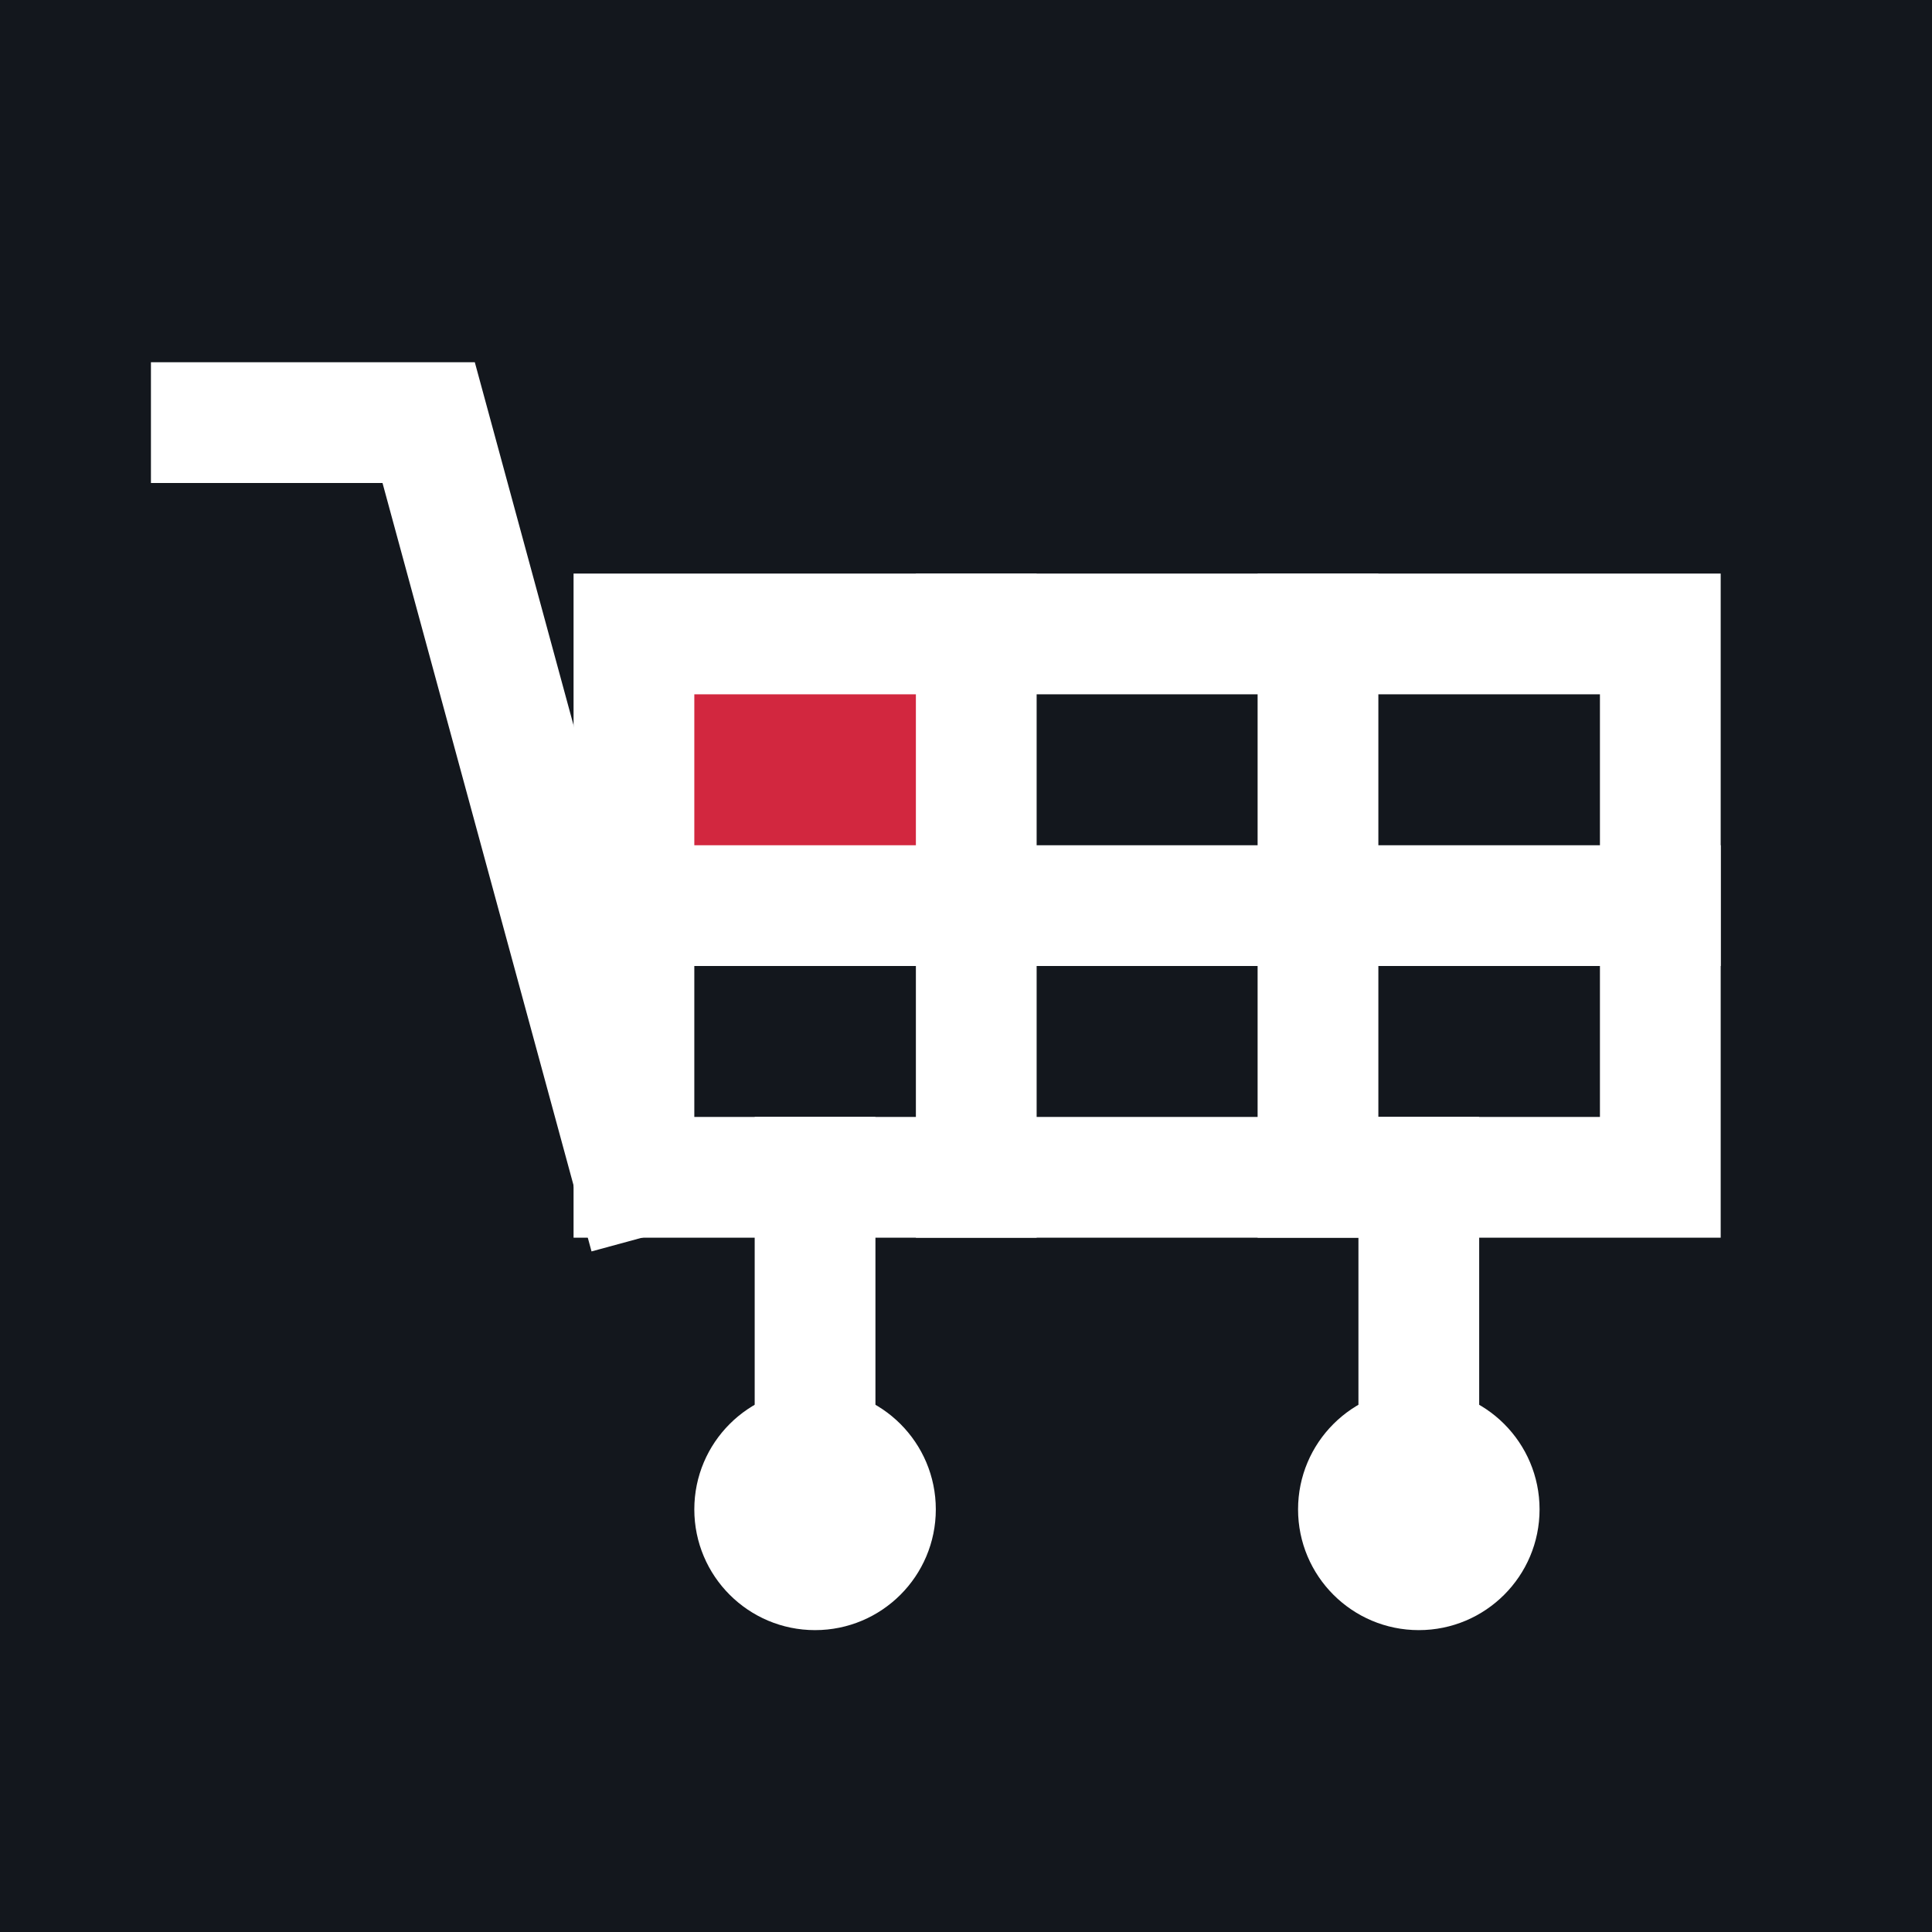
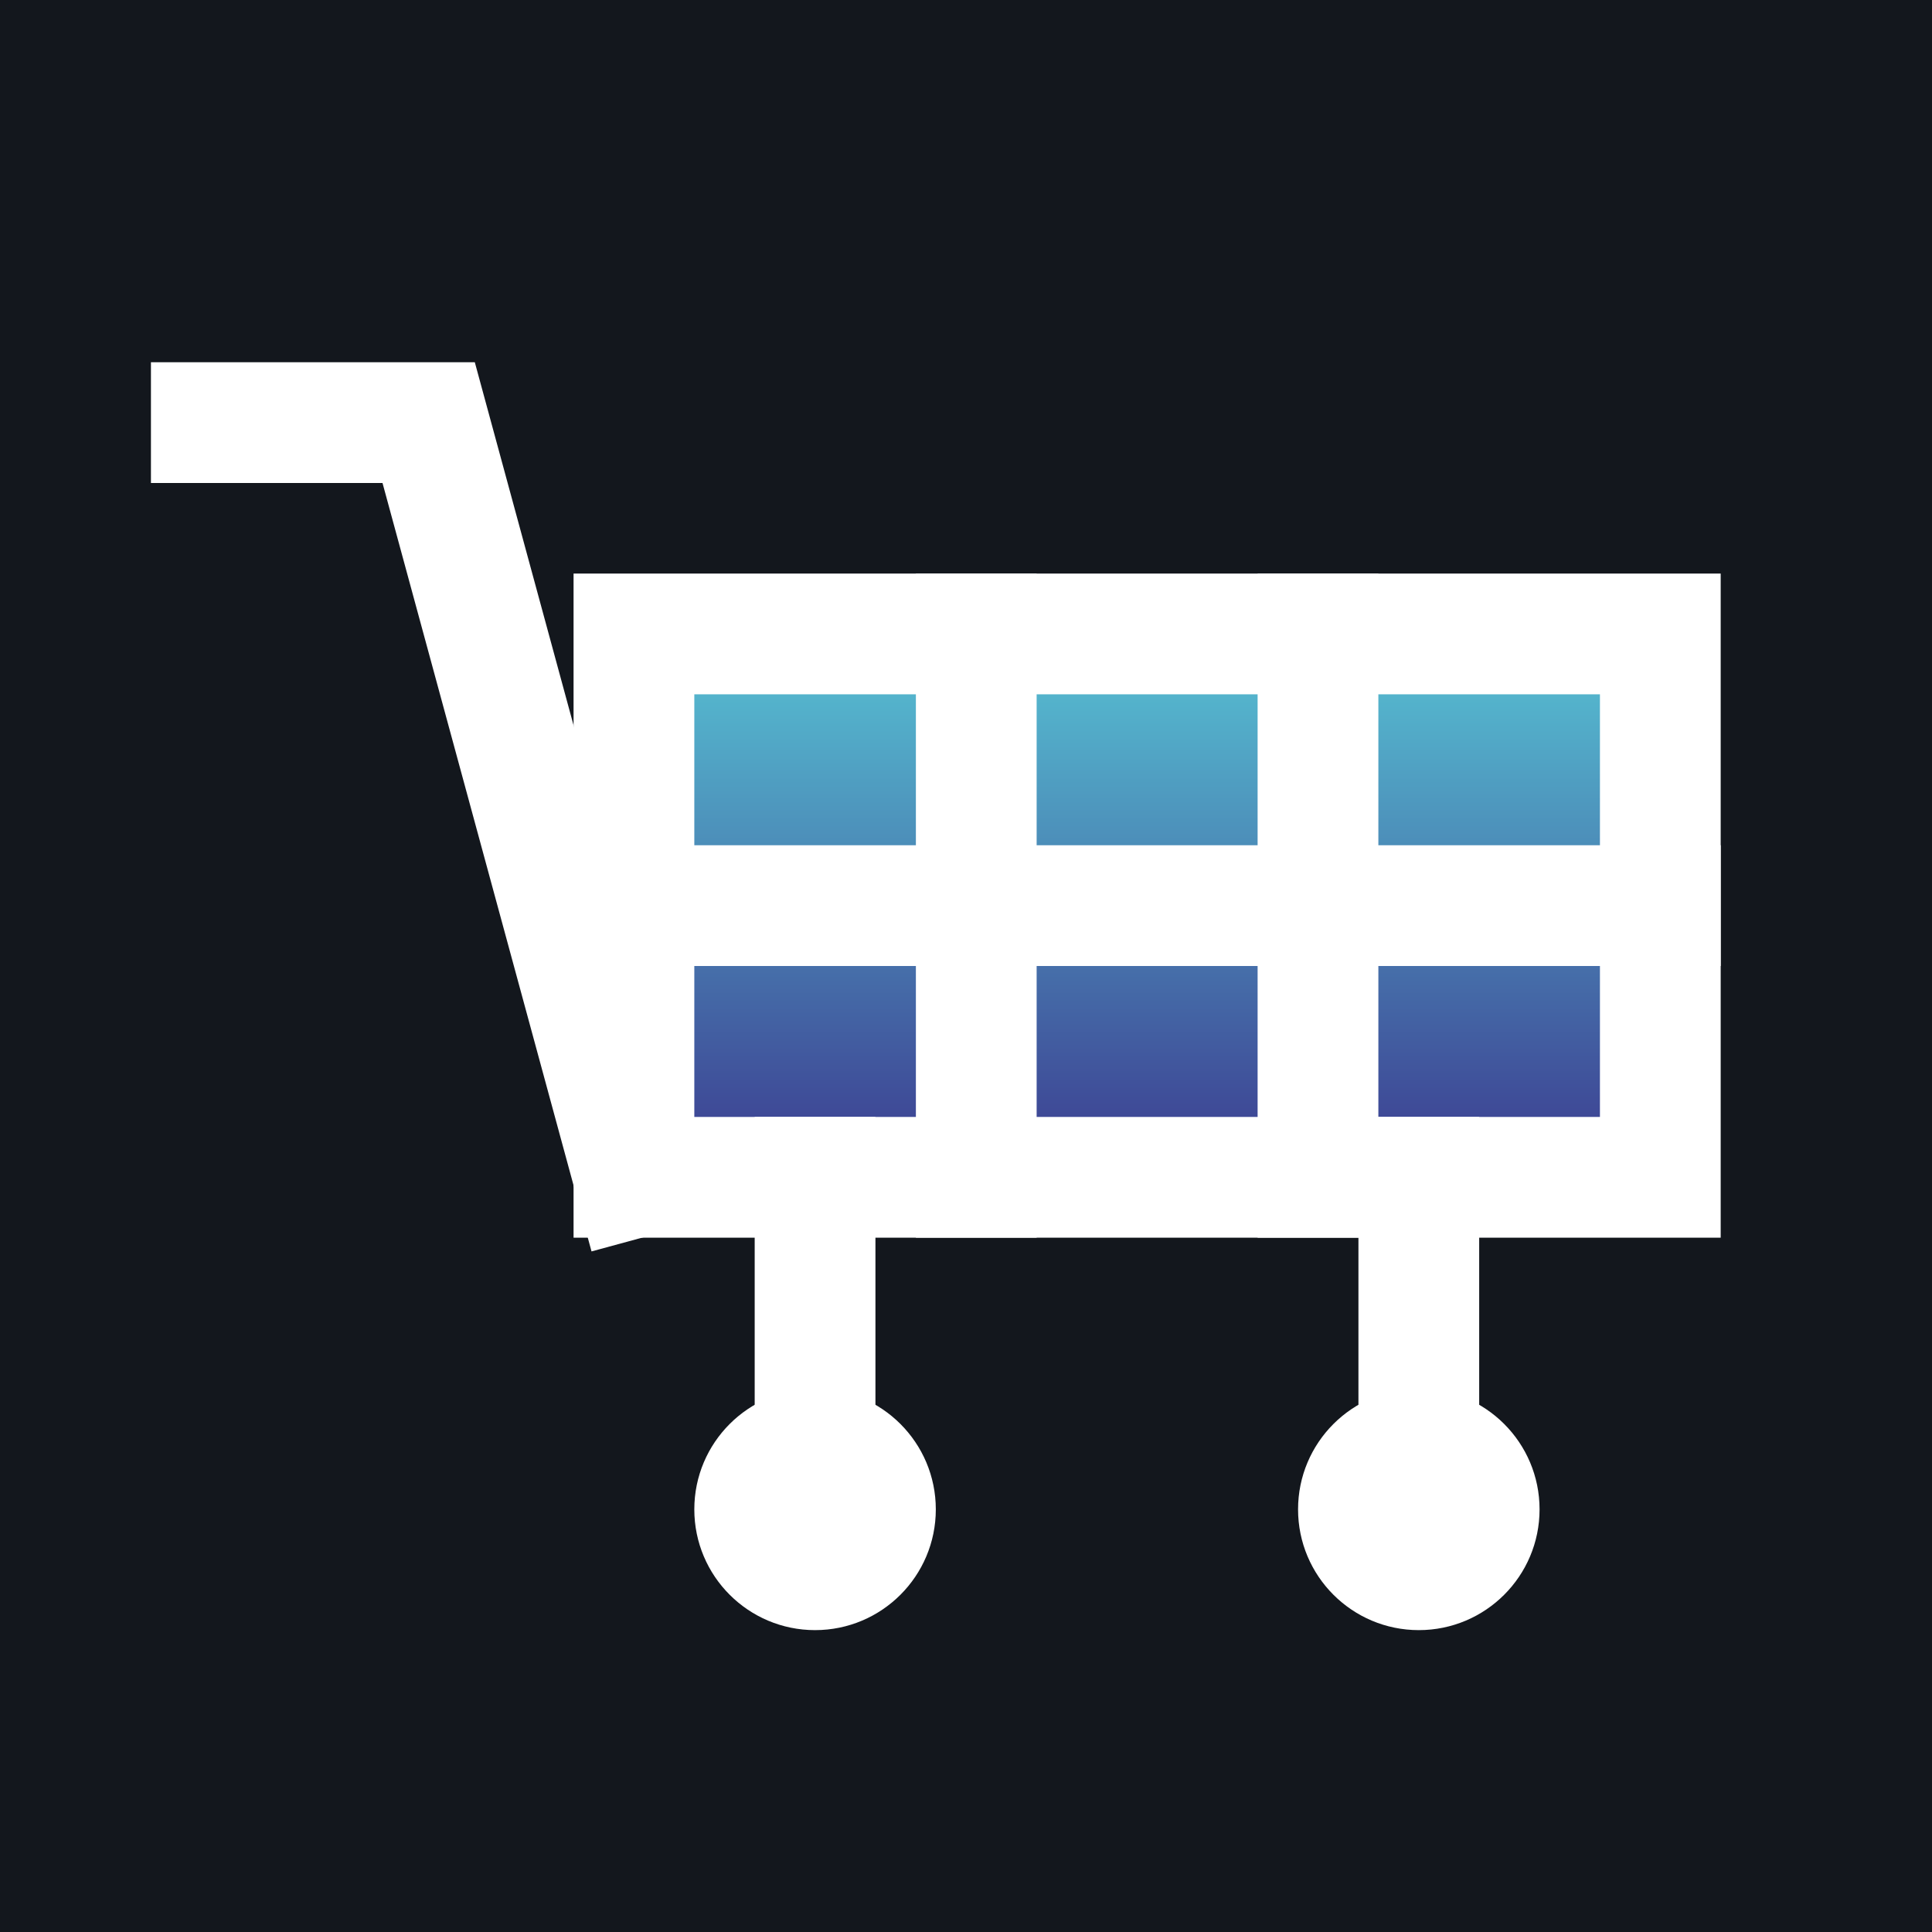
<svg xmlns="http://www.w3.org/2000/svg" viewBox="0 0 32 32">
+   <defs>
+     <linearGradient id="g" x1="0" y1="0" x2="0" y2="1">
+       <stop offset="0" stop-color="#57c3d4" />
+       <stop offset="1" stop-color="#3b3a8f" />
+     </linearGradient>
+   </defs>
  <rect width="32" height="32" fill="#13171d" />
-   <g transform="translate(2.5,4.5) scale(1.0)">
-     <rect x="8.4" y="6.4" width="5.2" height="4" fill="#d2273f" />
+   <g transform="translate(2.5,4.5)">
+     <rect x="8" y="6" width="17" height="9" fill="url(#g)" />
    <g stroke="#ffffff" stroke-width="2" stroke-linecap="square" fill="none">
      <path d="M1 2.5h3.6L8 15" />
      <rect x="8" y="6" width="17" height="9" />
      <path d="M13.67 6v9M19.33 6v9M8 10.5h17" />
      <path d="M11 15v3M21 15v3" />
    </g>
    <circle cx="11" cy="20.5" r="2" fill="#ffffff" />
    <circle cx="21" cy="20.5" r="2" fill="#ffffff" />
  </g>
</svg>
